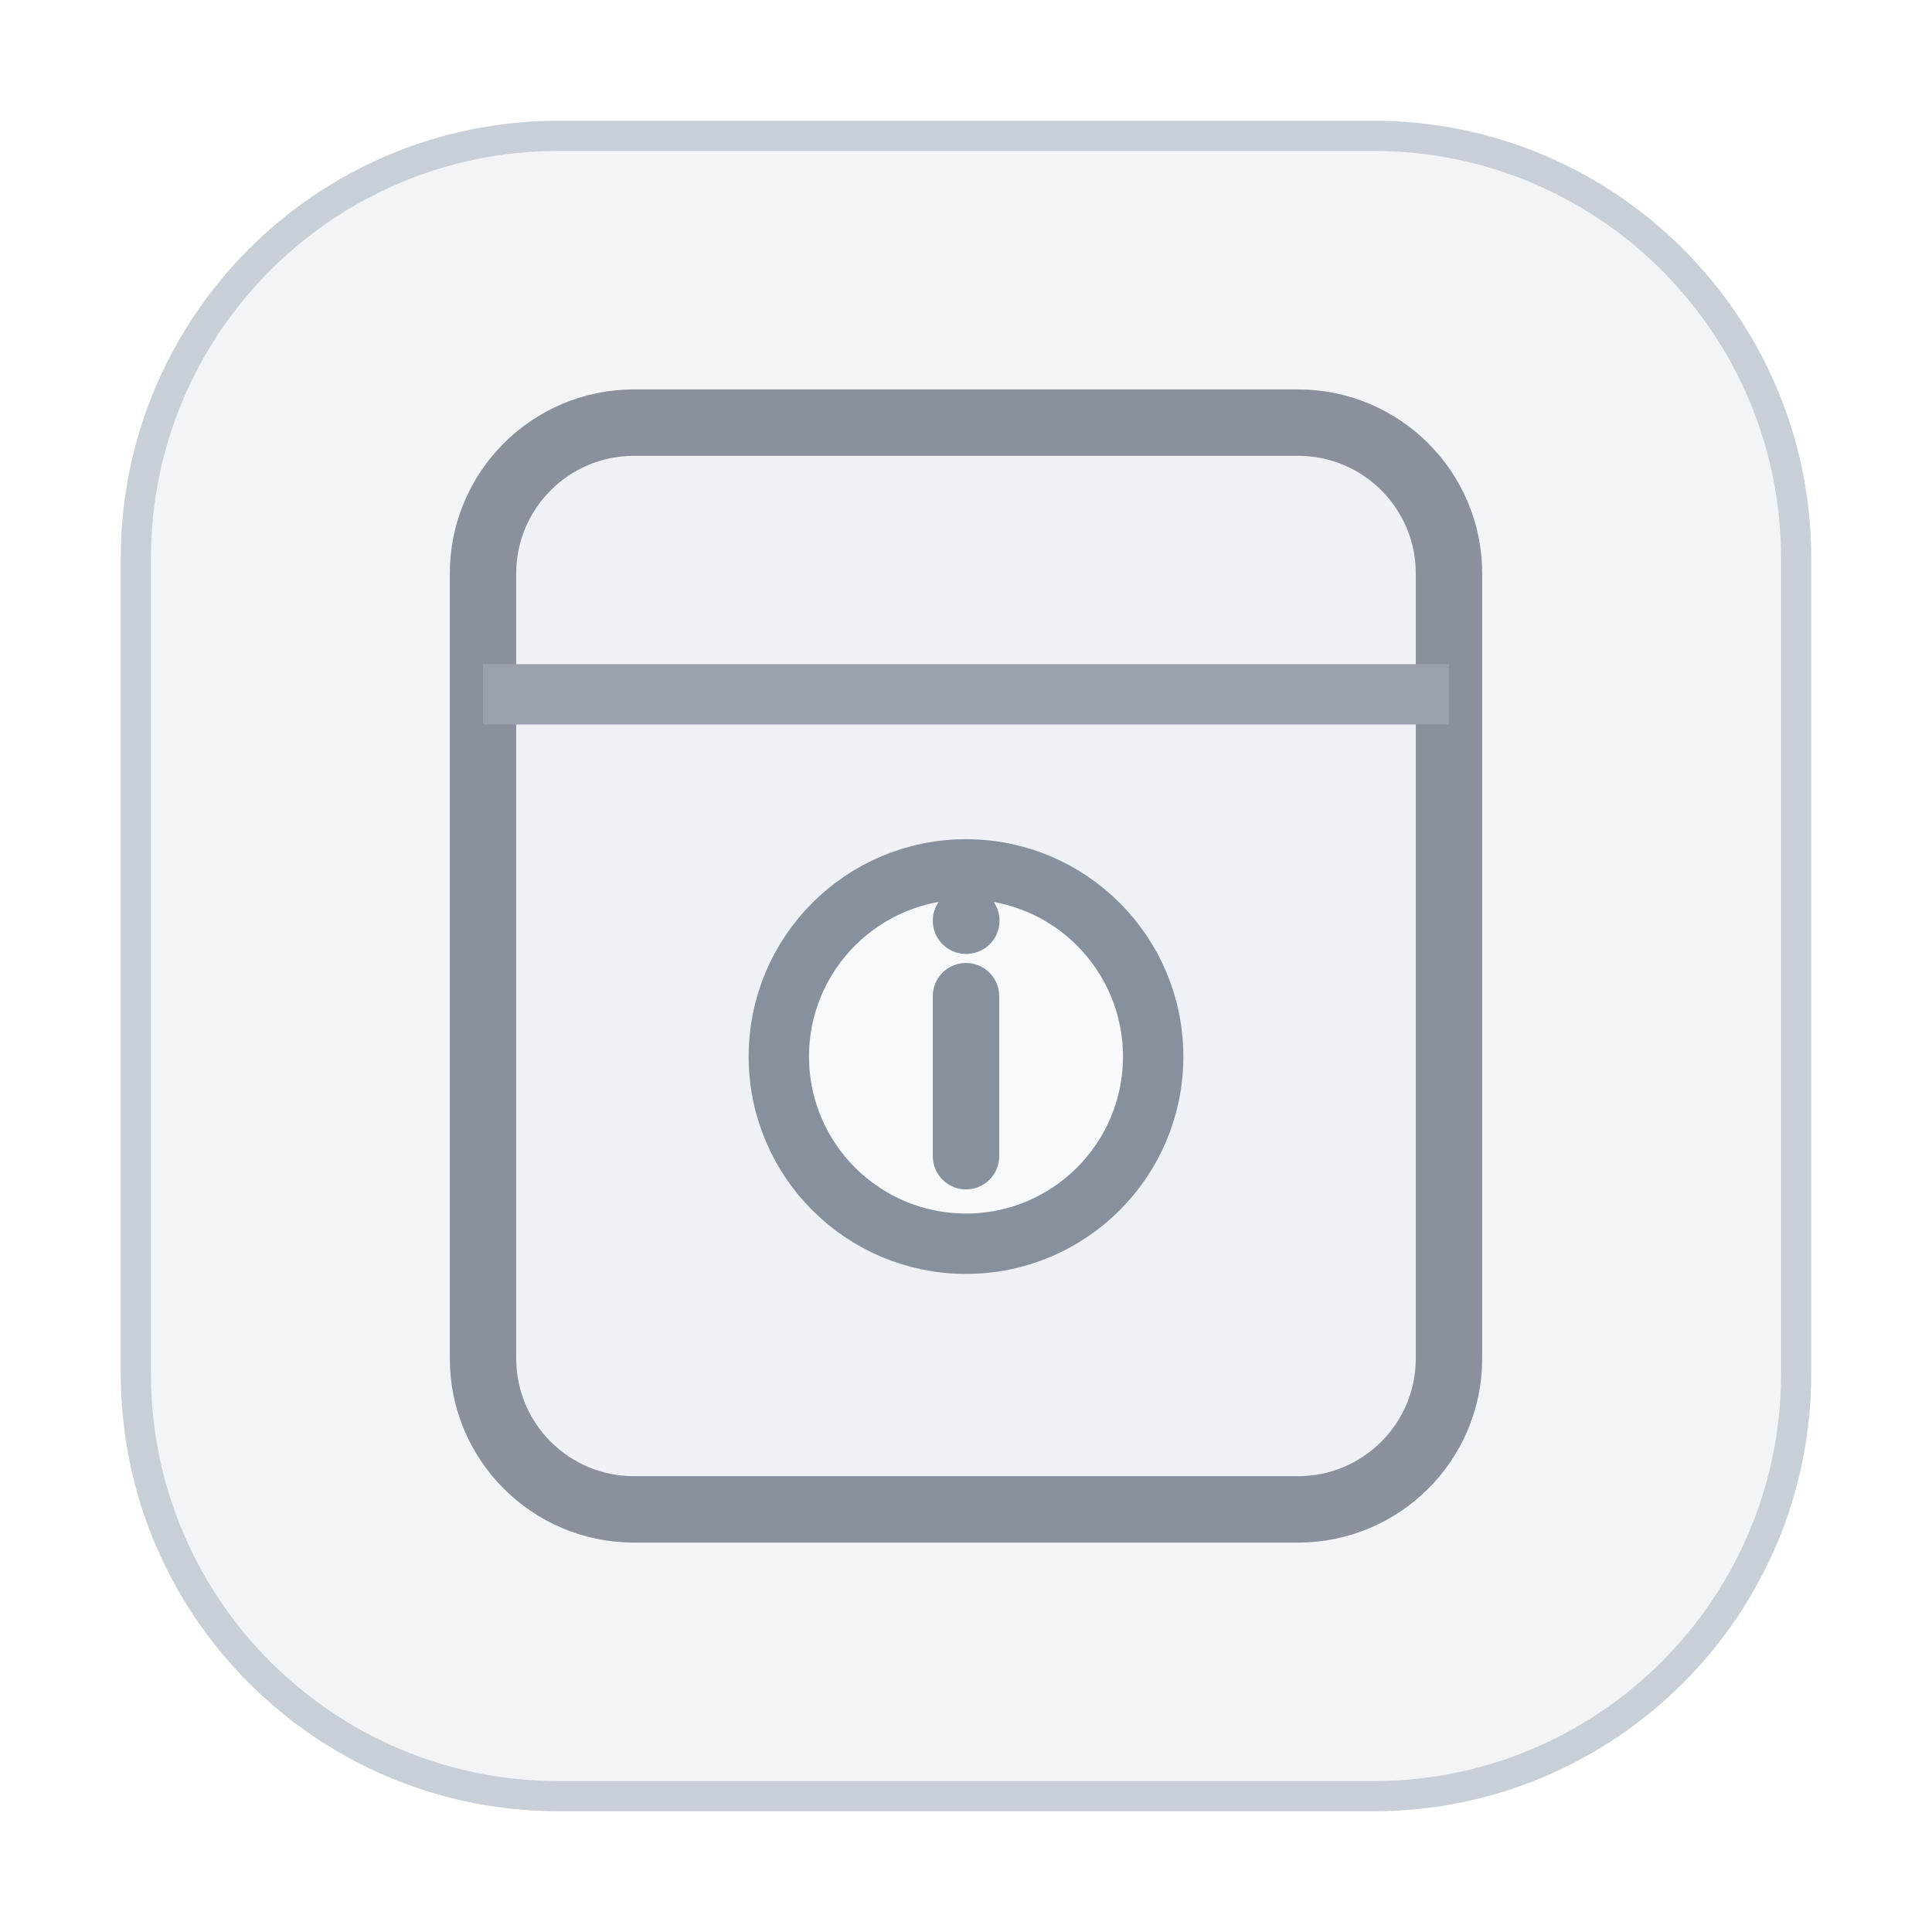
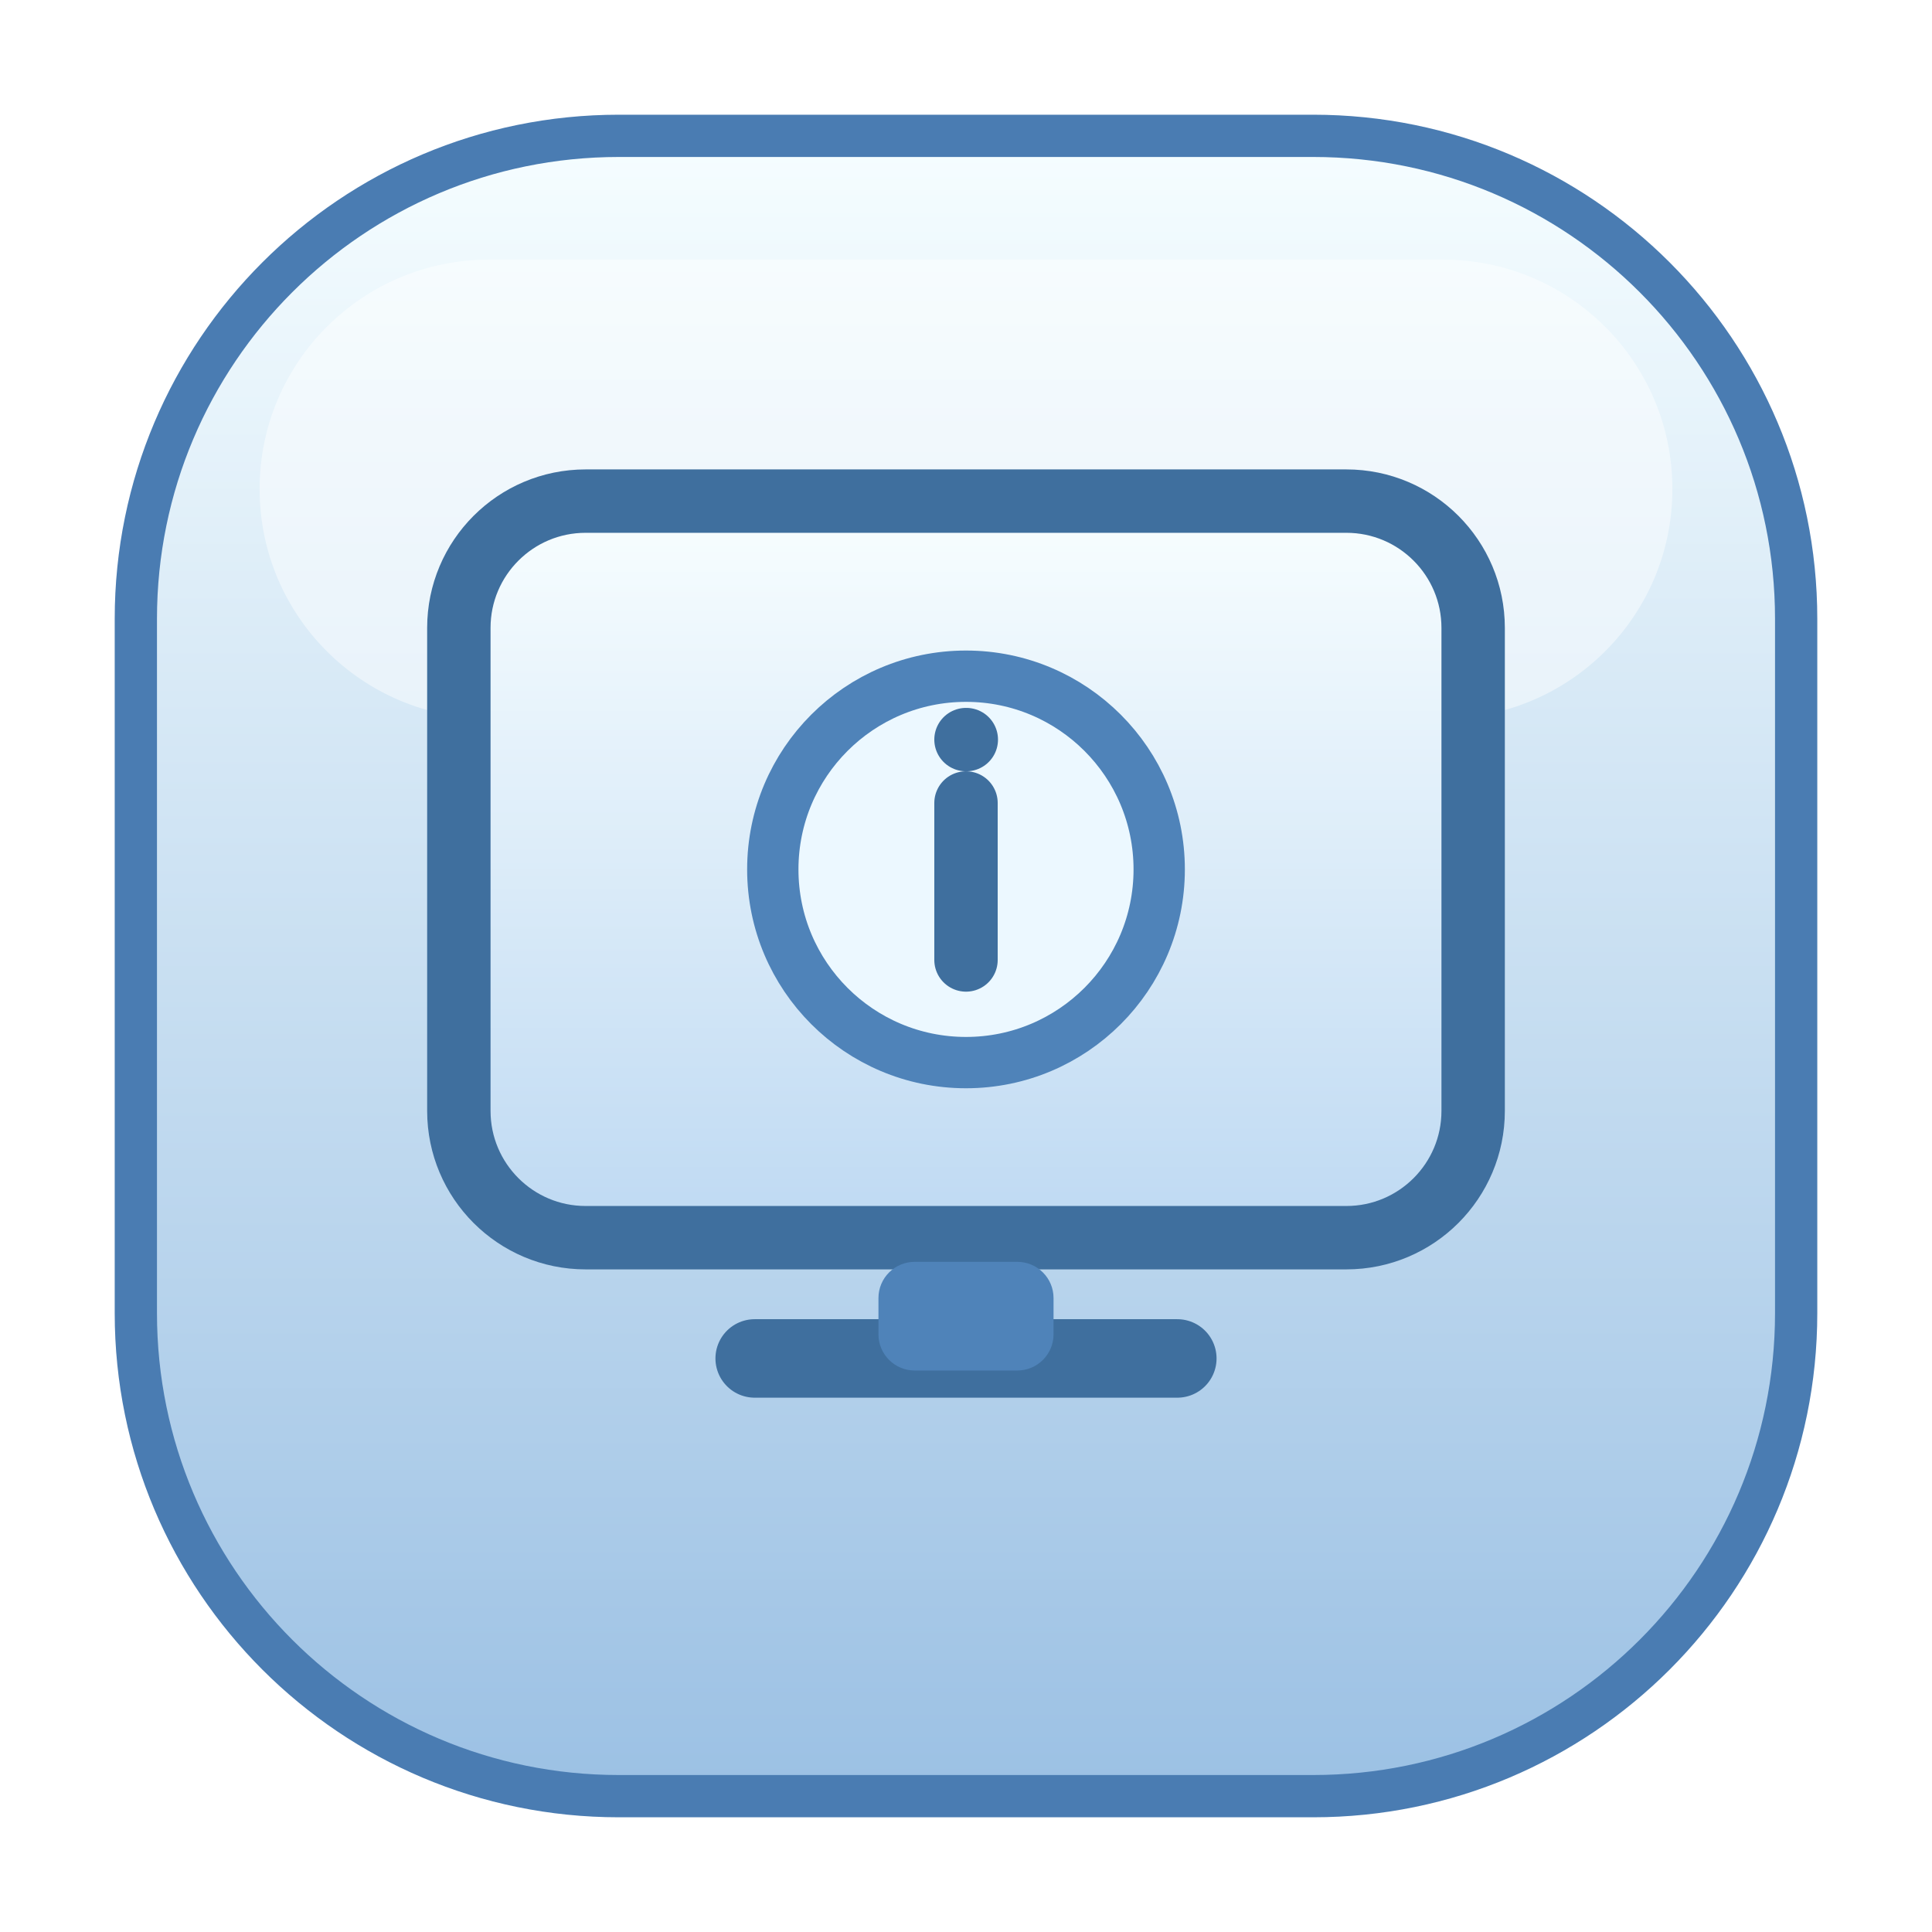
<svg xmlns="http://www.w3.org/2000/svg" viewBox="0 0 64 64" role="img" aria-label="About System icon">
-   <rect x="4.5" y="4.5" width="55" height="55" rx="14" fill="#f2f4f7" stroke="#c9cfd7" />
-   <rect x="16" y="14" width="32" height="36" rx="5" fill="#eef1f5" stroke="#8a919d" stroke-width="2.2" />
-   <path d="M16 23h32" stroke="#9aa1ad" stroke-width="2" />
-   <circle cx="32" cy="35" r="6.2" fill="#f7f9fb" stroke="#87909d" stroke-width="2" />
-   <path d="M32 33v5.3M32 30.5h.01" stroke="#87909d" stroke-width="2.2" stroke-linecap="round" />
+   <defs>
+     <linearGradient id="ab-frame" x1="0" y1="0" x2="0" y2="1">
+       <stop offset="0" stop-color="#f5fdff" />
+       <stop offset="1" stop-color="#9cc1e4" />
+     </linearGradient>
+     <linearGradient id="ab-screen" x1="0" y1="0" x2="0" y2="1">
+       <stop offset="0" stop-color="#f8feff" />
+       <stop offset="1" stop-color="#bed9f2" />
+     </linearGradient>
+   </defs>
+   <rect x="4.5" y="4.5" width="55" height="55" rx="16" fill="url(#ab-frame)" stroke="#4a7cb2" stroke-width="1.4" />
+   <rect x="8.6" y="8.6" width="46.8" height="15.2" rx="7.6" fill="rgba(255,255,255,0.45)" />
+   <rect x="15.2" y="16.6" width="33.6" height="24.4" rx="4.2" fill="url(#ab-screen)" stroke="#3f6f9e" stroke-width="2.1" />
+   <circle cx="32" cy="28.8" r="6.4" fill="#ecf8ff" stroke="#4f83b9" stroke-width="1.7" />
+   <path d="M32 26.6v5.2M32 24.5h.01" stroke="#3f6f9e" stroke-width="2.1" stroke-linecap="round" />
+   <path d="M25 45h14" stroke="#3f6f9e" stroke-width="2.6" stroke-linecap="round" />
+   <rect x="29.1" y="41.8" width="5.8" height="3.6" rx="1.2" fill="#4f83b9" />
</svg>
